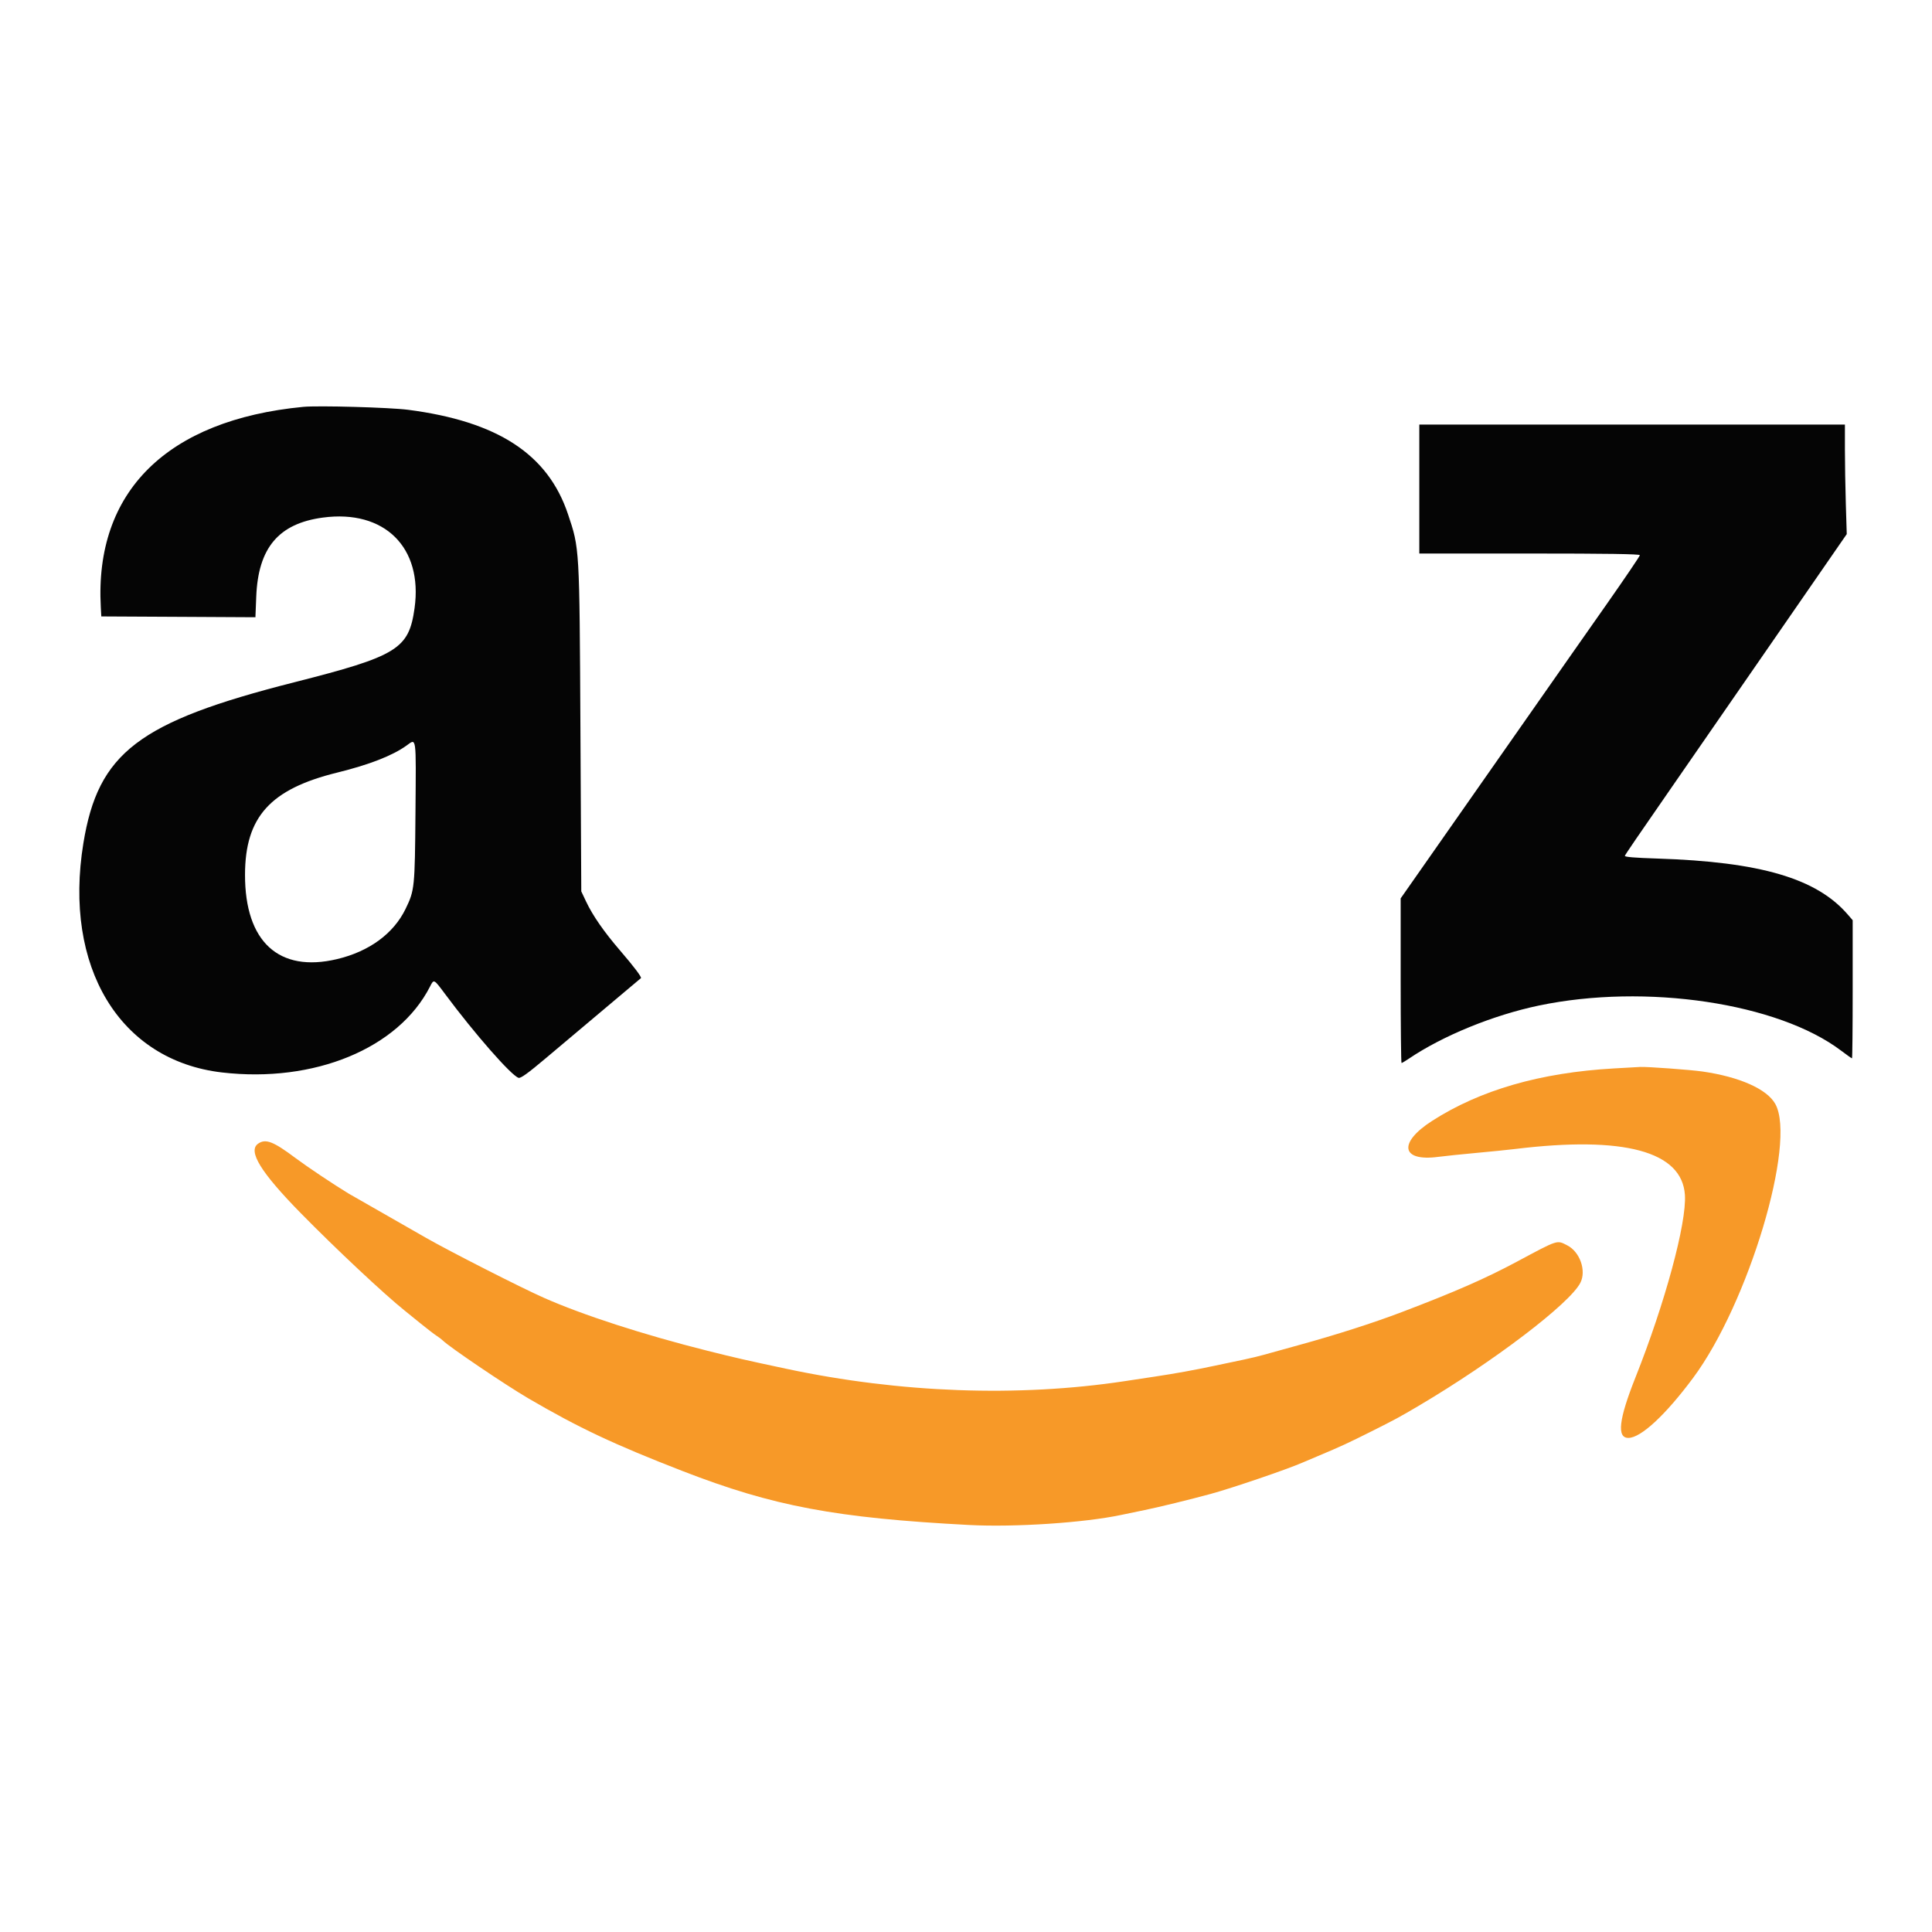
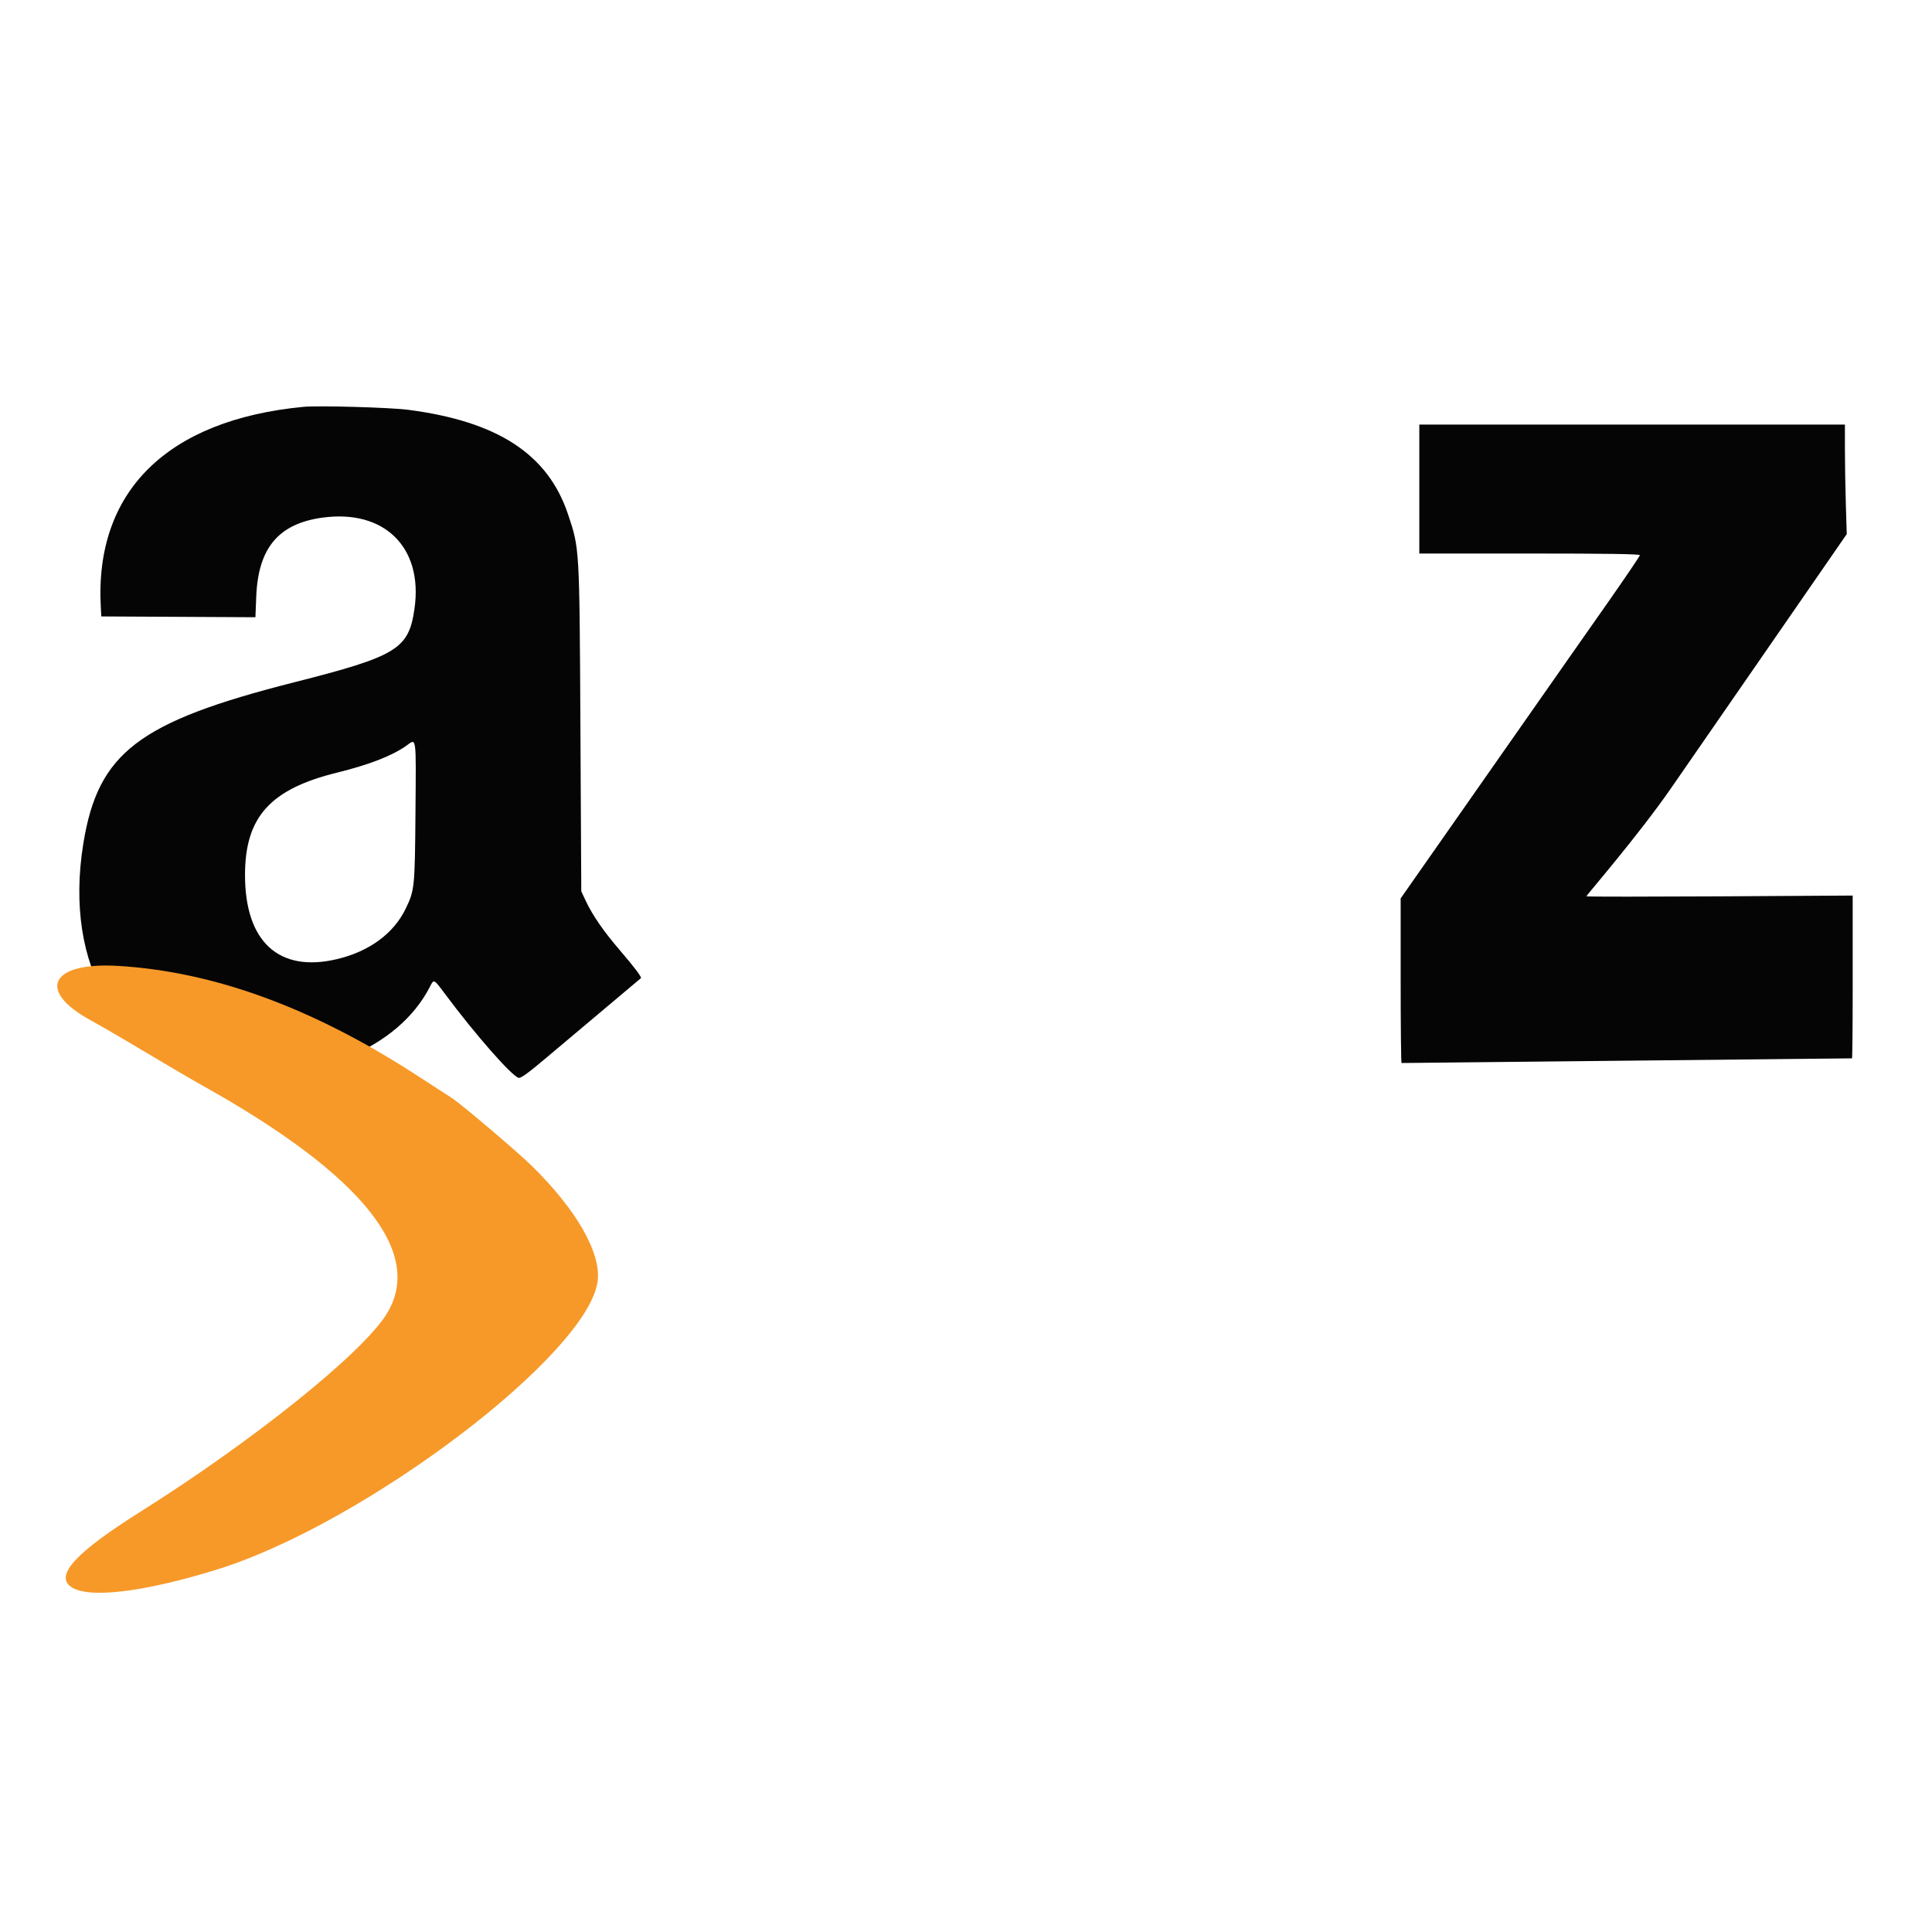
<svg xmlns="http://www.w3.org/2000/svg" id="svg" version="1.1" width="400" height="400" viewBox="0, 0, 400,400">
  <g id="svgg" transform="matrix(1, 0, 0, 1, -44.19011, -9.234611)">
-     <path id="path0" d="M 106.973 93.471 C 78.749 96.187 63.743 111.029 65.059 134.931 L 65.164 136.861 L 81.118 136.943 L 97.072 137.027 L 97.242 132.762 C 97.642 122.652 101.875 117.627 111.027 116.395 C 123.793 114.678 131.78 122.573 130.019 135.165 C 128.833 143.622 126.485 145.066 105.058 150.508 C 72.872 158.683 64.512 165.069 61.453 183.813 C 57.269 209.444 68.97 228.805 90.132 231.272 C 109.25 233.499 126.679 226.309 133.215 213.501 C 134.033 211.894 133.98 211.868 136.393 215.105 C 142.508 223.32 150.041 231.909 151.551 232.388 C 151.991 232.526 153.476 231.458 157.217 228.303 C 162.328 223.995 176.65 211.942 176.887 211.748 C 177.106 211.57 175.433 209.354 172.55 206.005 C 169.245 202.165 166.909 198.799 165.542 195.908 L 164.539 193.784 L 164.36 160.015 C 164.161 122.354 164.189 122.861 161.786 115.687 C 157.624 103.264 147.23 96.481 128.673 94.076 C 124.891 93.587 110.072 93.173 106.973 93.471 M 338.043 110.489 L 338.043 123.836 L 360.876 123.836 C 376.879 123.836 383.709 123.938 383.709 124.179 C 383.709 124.368 380.645 128.891 376.901 134.23 C 373.156 139.568 369.636 144.587 369.079 145.382 C 368.524 146.179 360.445 157.722 351.126 171.033 L 334.183 195.236 L 334.183 212.278 C 334.183 221.65 334.265 229.32 334.366 229.32 C 334.466 229.32 335.154 228.91 335.894 228.411 C 342.89 223.676 353.353 219.401 362.776 217.427 C 384.903 212.79 412.324 216.884 425.388 226.771 C 426.539 227.642 427.546 228.355 427.626 228.355 C 427.705 228.355 427.769 221.921 427.769 214.055 L 427.769 199.756 L 426.723 198.547 C 420.265 191.083 408.639 187.673 387.312 186.988 C 382.563 186.837 380.507 186.66 380.602 186.417 C 380.737 186.077 383.385 182.2 390.18 172.398 C 391.957 169.832 400.865 156.953 409.976 143.775 L 426.539 119.815 L 426.349 113.573 C 426.246 110.14 426.16 105.039 426.16 102.236 L 426.16 97.143 L 382.102 97.143 L 338.043 97.143 L 338.043 110.489 M 130.21 177.301 C 130.081 193.079 130.033 193.543 128.163 197.404 C 125.681 202.527 120.636 206.227 113.969 207.809 C 101.929 210.669 94.897 204.221 94.918 190.341 C 94.936 178.37 100.146 172.6 114.019 169.188 C 120.648 167.557 125.458 165.679 128.359 163.592 C 130.447 162.088 130.341 161.308 130.21 177.301" stroke="none" fill="#050505" fill-rule="evenodd" style="" />
-     <path id="path2" d="M 378.312 230.443 C 363.11 231.309 350.632 234.912 340.677 241.311 C 333.626 245.844 334.285 249.763 341.929 248.755 C 343.279 248.577 346.842 248.207 349.85 247.933 C 352.857 247.658 356.455 247.295 357.845 247.125 C 380.442 244.364 392.443 247.607 393.034 256.632 C 393.413 262.428 388.912 279.039 382.8 294.404 C 379.336 303.114 378.891 306.965 381.351 306.939 C 383.94 306.911 389.034 302.18 394.738 294.504 C 406.175 279.113 416.178 245.775 411.751 237.802 C 410.035 234.713 404.356 232.184 396.643 231.076 C 394.144 230.717 385.191 230.063 383.778 230.135 C 383.337 230.158 380.875 230.297 378.312 230.443 M 97.625 246.022 C 95.458 247.54 98.165 251.948 106.453 260.396 C 113.617 267.702 123.725 277.182 127.978 280.582 C 128.314 280.85 129.747 282.011 131.161 283.161 C 132.577 284.31 134.112 285.492 134.573 285.785 C 135.036 286.08 135.614 286.52 135.861 286.763 C 137.244 288.135 148.823 295.968 153.571 298.746 C 163.98 304.833 171.318 308.293 185.512 313.8 C 204.272 321.083 217.174 323.51 244.847 324.968 C 254.267 325.463 268.723 324.505 276.365 322.876 C 277.514 322.631 279.684 322.18 281.187 321.874 C 284.09 321.283 290.589 319.694 294.856 318.533 C 299.302 317.322 310.569 313.481 313.831 312.063 C 314.183 311.91 315.631 311.296 317.047 310.7 C 321.921 308.648 323.172 308.07 328.142 305.582 C 333.009 303.145 333.982 302.618 337.95 300.272 C 353.466 291.099 369.211 279.113 371.393 274.814 C 372.664 272.31 371.296 268.41 368.676 267.075 C 366.481 265.955 366.909 265.815 358.212 270.47 C 351.706 273.951 345.423 276.703 334.414 280.89 C 328.543 283.123 320.781 285.611 313.187 287.697 C 310.003 288.573 306.675 289.495 305.791 289.747 C 304.907 289.999 303.097 290.434 301.77 290.714 C 300.444 290.992 297.694 291.571 295.661 292.001 C 291.246 292.933 287.632 293.588 283.279 294.245 C 281.51 294.514 278.688 294.939 277.007 295.194 C 254.975 298.525 230.543 297.633 207.059 292.64 C 198.675 290.858 196.404 290.34 190.658 288.897 C 177.413 285.571 164.814 281.489 156.73 277.901 C 152.02 275.812 137.519 268.433 132.447 265.545 C 126.093 261.928 116.862 256.649 116.38 256.356 C 113.321 254.503 107.798 250.812 105.433 249.04 C 100.772 245.544 99.185 244.93 97.625 246.022" stroke="none" fill="#f79928" fill-rule="evenodd" style="" />
+     <path id="path0" d="M 106.973 93.471 C 78.749 96.187 63.743 111.029 65.059 134.931 L 65.164 136.861 L 81.118 136.943 L 97.072 137.027 L 97.242 132.762 C 97.642 122.652 101.875 117.627 111.027 116.395 C 123.793 114.678 131.78 122.573 130.019 135.165 C 128.833 143.622 126.485 145.066 105.058 150.508 C 72.872 158.683 64.512 165.069 61.453 183.813 C 57.269 209.444 68.97 228.805 90.132 231.272 C 109.25 233.499 126.679 226.309 133.215 213.501 C 134.033 211.894 133.98 211.868 136.393 215.105 C 142.508 223.32 150.041 231.909 151.551 232.388 C 151.991 232.526 153.476 231.458 157.217 228.303 C 162.328 223.995 176.65 211.942 176.887 211.748 C 177.106 211.57 175.433 209.354 172.55 206.005 C 169.245 202.165 166.909 198.799 165.542 195.908 L 164.539 193.784 L 164.36 160.015 C 164.161 122.354 164.189 122.861 161.786 115.687 C 157.624 103.264 147.23 96.481 128.673 94.076 C 124.891 93.587 110.072 93.173 106.973 93.471 M 338.043 110.489 L 338.043 123.836 L 360.876 123.836 C 376.879 123.836 383.709 123.938 383.709 124.179 C 383.709 124.368 380.645 128.891 376.901 134.23 C 373.156 139.568 369.636 144.587 369.079 145.382 C 368.524 146.179 360.445 157.722 351.126 171.033 L 334.183 195.236 L 334.183 212.278 C 334.183 221.65 334.265 229.32 334.366 229.32 C 334.466 229.32 427.546 228.355 427.626 228.355 C 427.705 228.355 427.769 221.921 427.769 214.055 L 427.769 194.651 C 427.769 194.651 372.537 195.039 372.632 194.796 C 372.767 194.456 383.385 182.2 390.18 172.398 C 391.957 169.832 400.865 156.953 409.976 143.775 L 426.539 119.815 L 426.349 113.573 C 426.246 110.14 426.16 105.039 426.16 102.236 L 426.16 97.143 L 382.102 97.143 L 338.043 97.143 L 338.043 110.489 M 130.21 177.301 C 130.081 193.079 130.033 193.543 128.163 197.404 C 125.681 202.527 120.636 206.227 113.969 207.809 C 101.929 210.669 94.897 204.221 94.918 190.341 C 94.936 178.37 100.146 172.6 114.019 169.188 C 120.648 167.557 125.458 165.679 128.359 163.592 C 130.447 162.088 130.341 161.308 130.21 177.301" stroke="none" fill="#050505" fill-rule="evenodd" style="" />
+     <path id="path2" d="M 241.608 110.387 C 216.224 111.832 195.39 117.848 178.768 128.533 C 166.994 136.101 168.094 142.647 180.858 140.963 C 183.113 140.666 189.062 140.047 194.084 139.591 C 199.104 139.131 205.113 138.526 207.433 138.241 C 245.165 133.631 265.203 139.046 266.19 154.116 C 266.823 163.793 259.307 191.528 249.102 217.184 C 243.318 231.729 242.575 238.159 246.683 238.115 C 251.005 238.068 259.511 230.169 269.035 217.352 C 288.131 191.652 304.834 135.986 297.442 122.673 C 294.578 117.516 285.094 113.293 272.217 111.443 C 268.043 110.843 253.094 109.752 250.735 109.873 C 249.998 109.911 245.888 110.143 241.608 110.387" stroke="none" fill="#f79928" fill-rule="evenodd" style="transform-box: fill-box; transform-origin: 50% 50%;" transform="matrix(0.807729, 0.589554, -0.589554, 0.807729, 0.000001, 0.000003)" />
  </g>
</svg>
